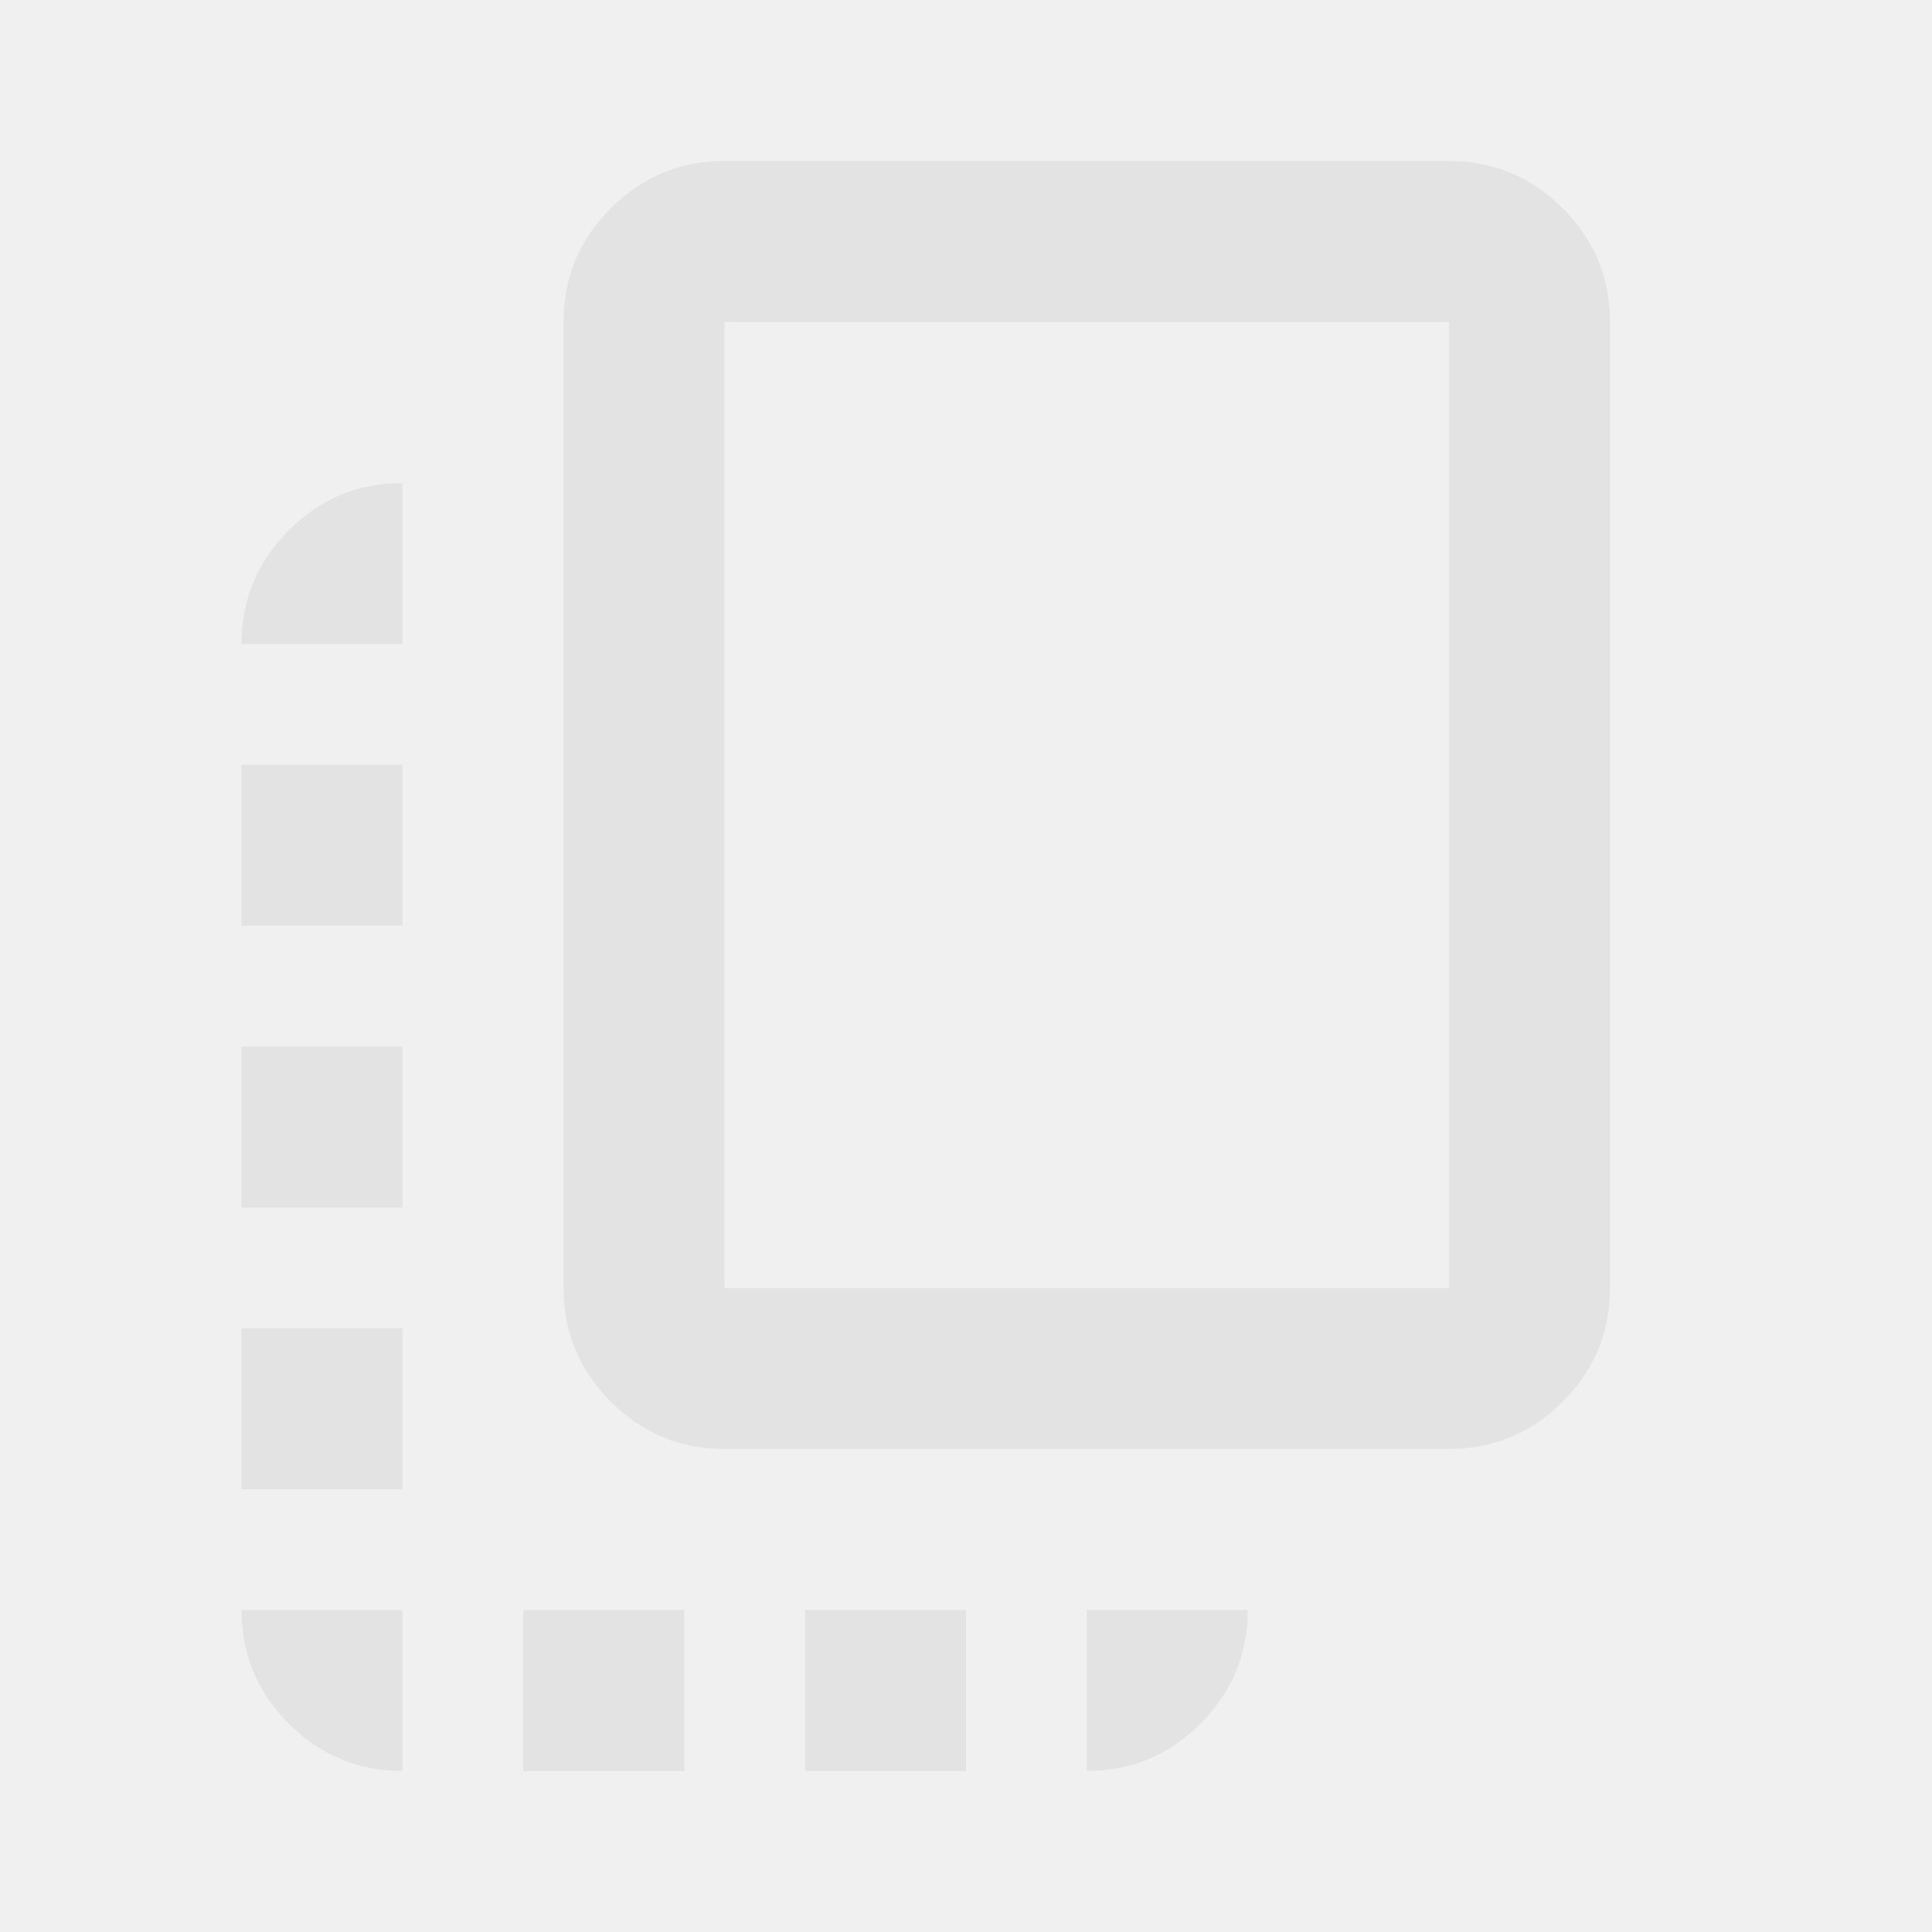
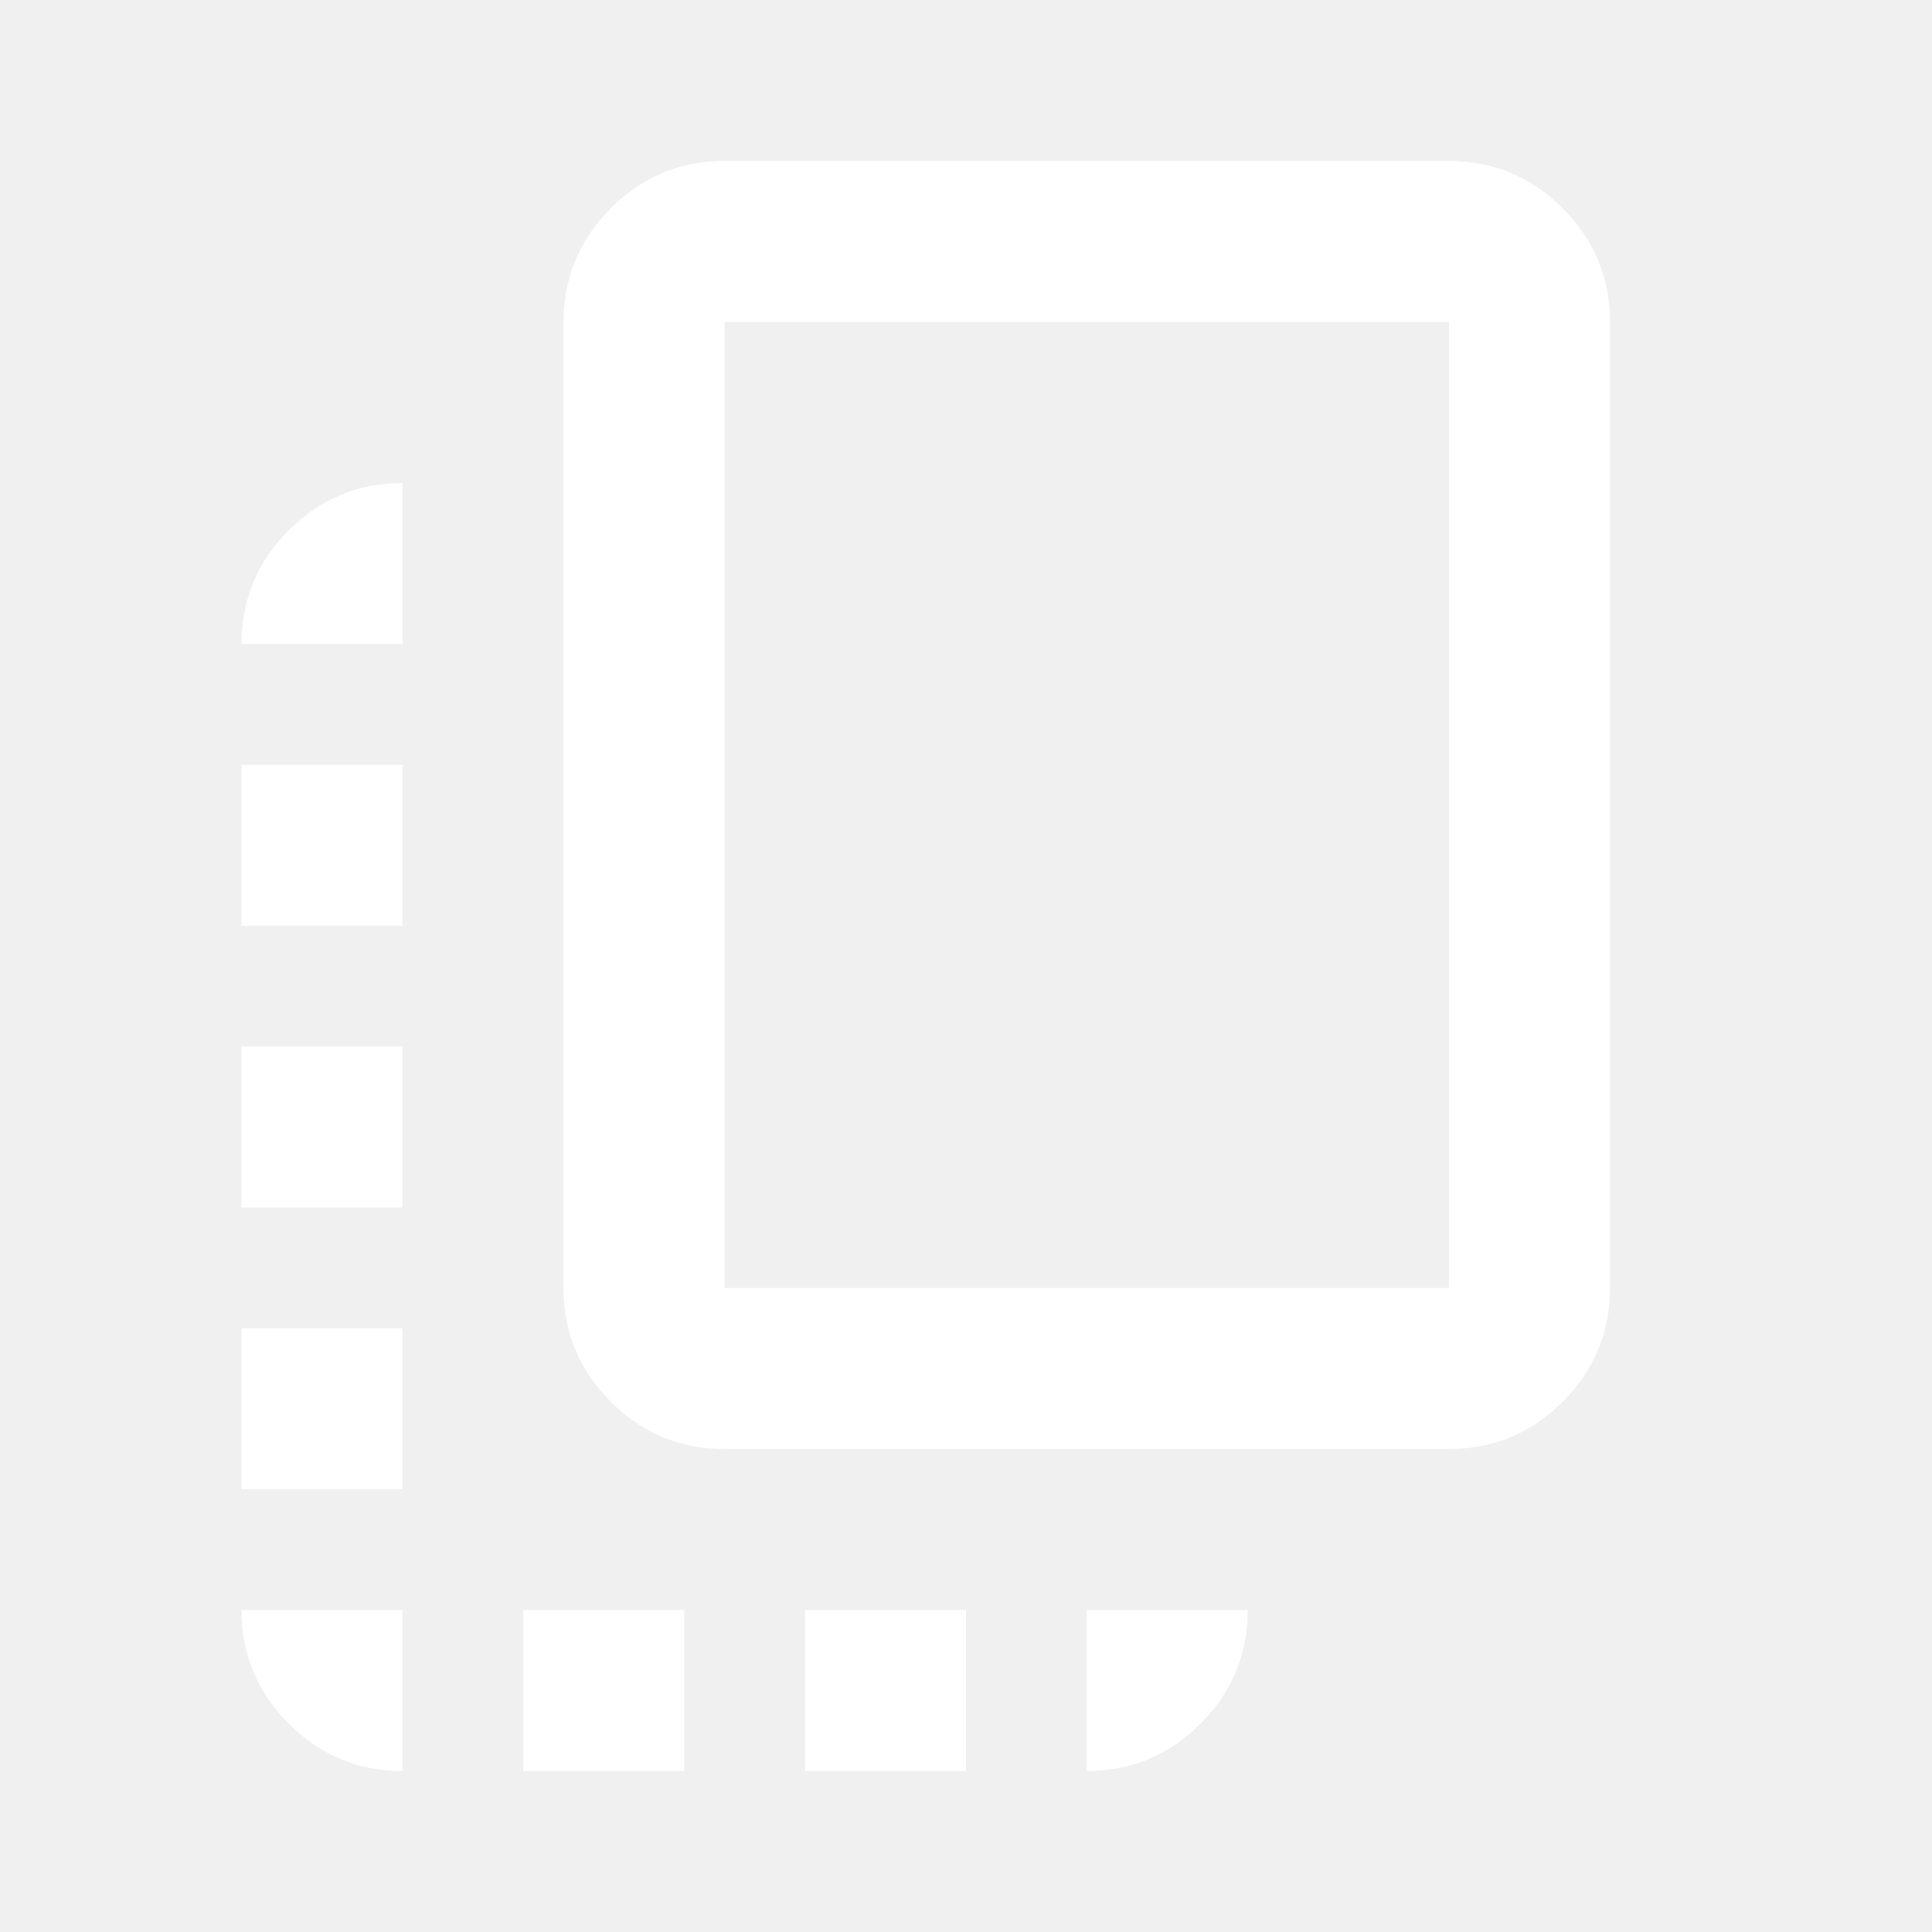
- <svg xmlns="http://www.w3.org/2000/svg" height="24px" viewBox="0 -960 960 960" width="24px" fill="#e3e3e3">
+ <svg xmlns="http://www.w3.org/2000/svg" height="24px" viewBox="0 -960 960 960" width="24px" fill="#FFFFFF">
  <path d="M120-220v-80h80v80h-80Zm0-140v-80h80v80h-80Zm0-140v-80h80v80h-80ZM260-80v-80h80v80h-80Zm100-160q-33 0-56.5-23.5T280-320v-480q0-33 23.5-56.5T360-880h360q33 0 56.5 23.5T800-800v480q0 33-23.5 56.5T720-240H360Zm0-80h360v-480H360v480Zm40 240v-80h80v80h-80Zm-200 0q-33 0-56.5-23.5T120-160h80v80Zm340 0v-80h80q0 33-23.5 56.5T540-80ZM120-640q0-33 23.5-56.5T200-720v80h-80Zm420 80Z" />
</svg>
